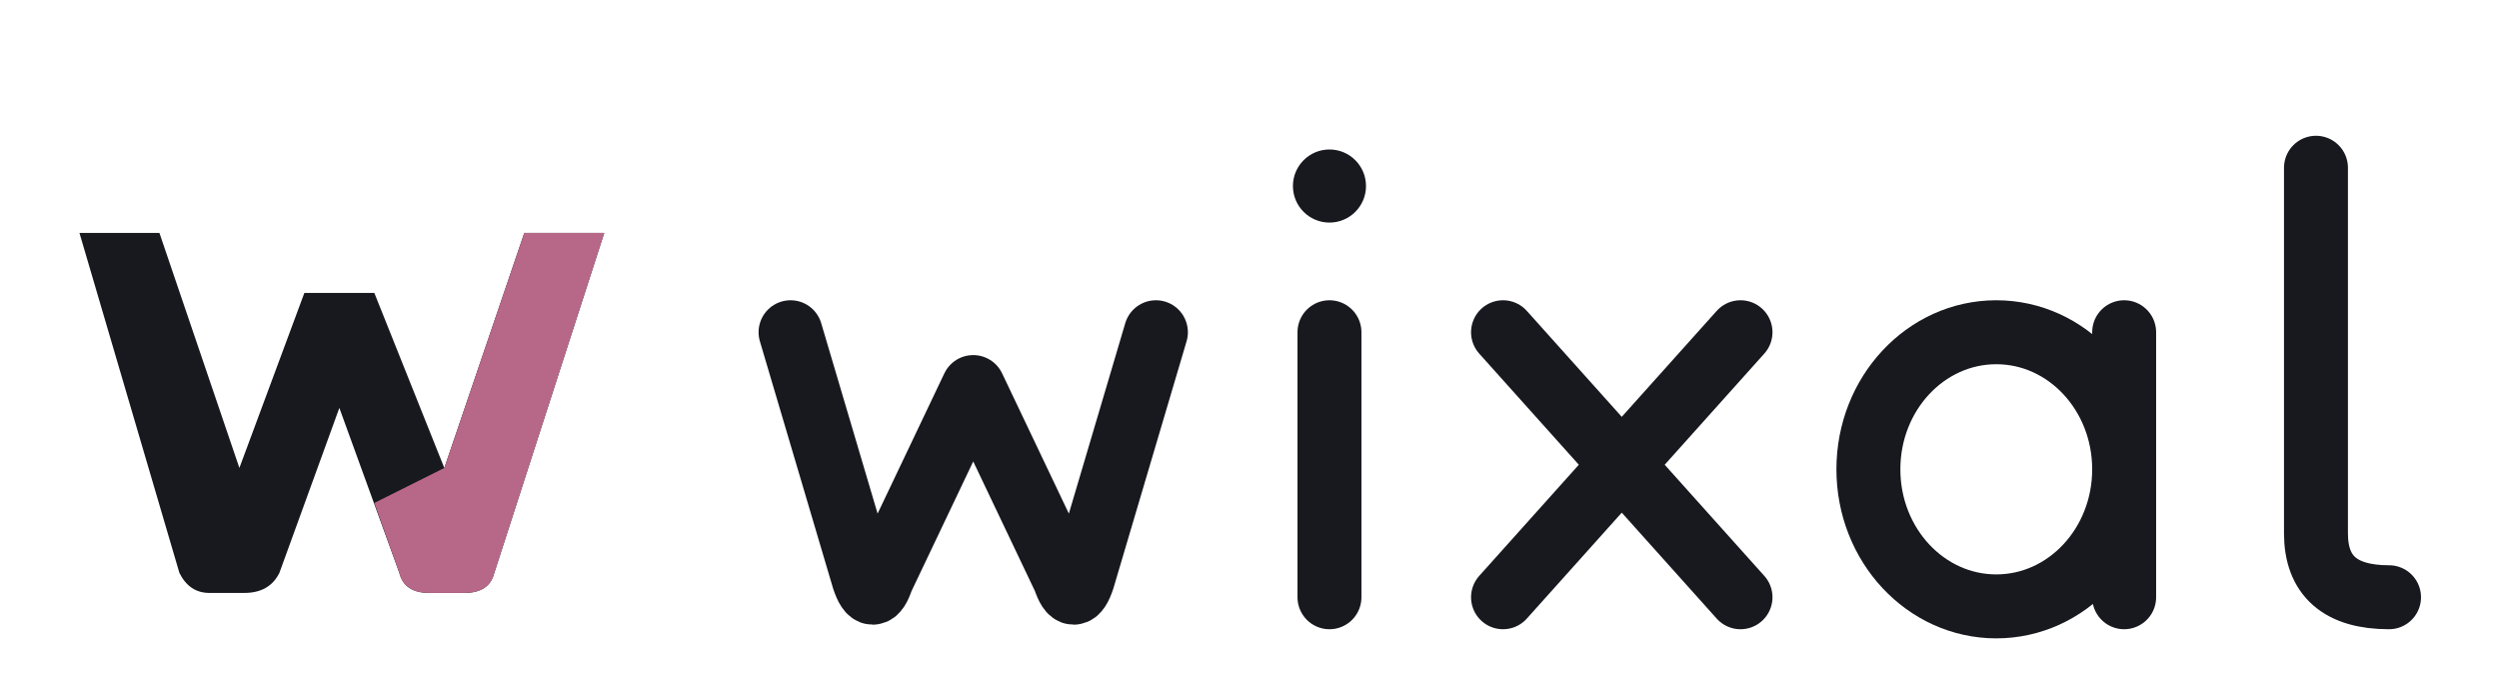
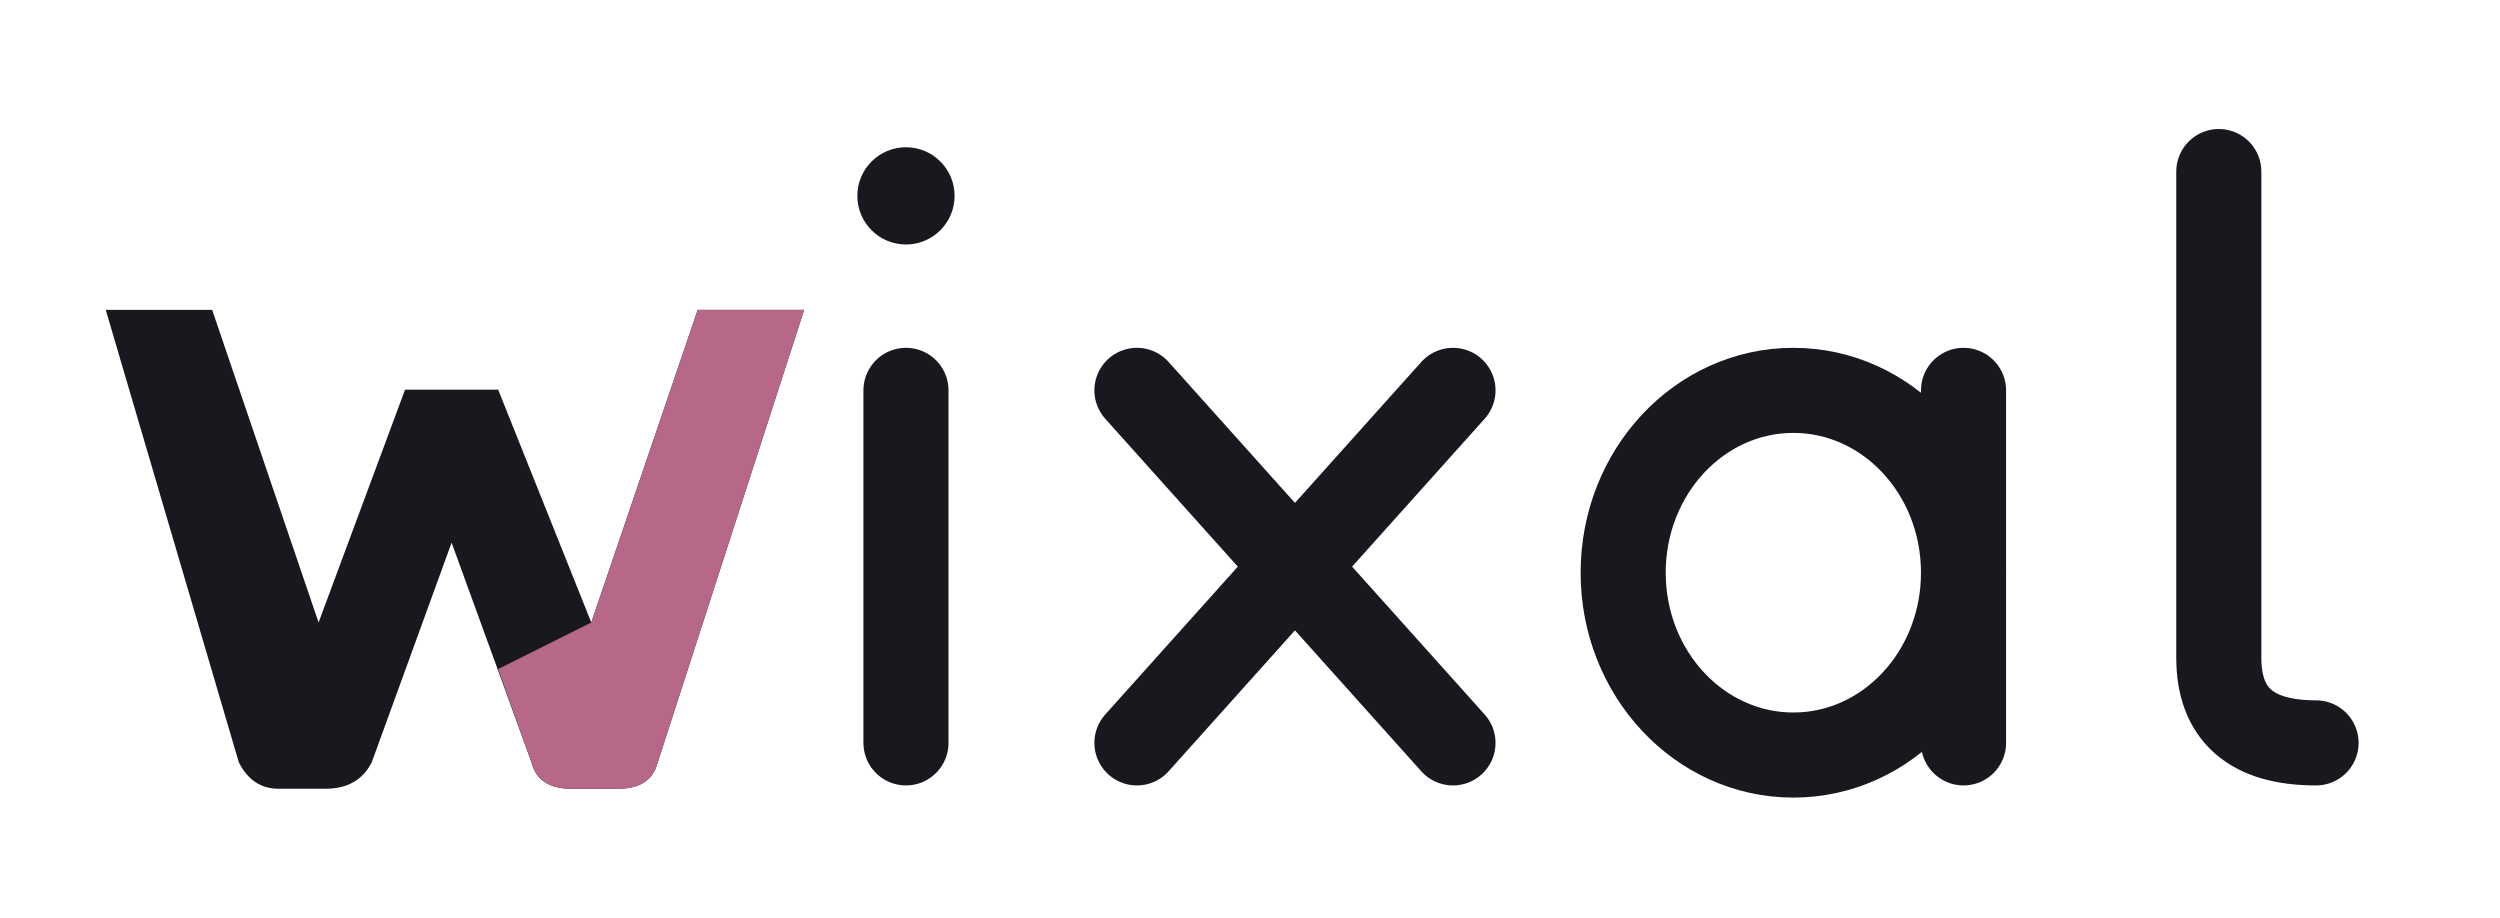
- <svg xmlns="http://www.w3.org/2000/svg" width="580" height="160" viewBox="0 0 580 160" role="img" aria-labelledby="title">
+ <svg xmlns="http://www.w3.org/2000/svg" width="436" height="160" viewBox="0 0 436 160" role="img" aria-labelledby="title">
+   <defs>
+     <clipPath id="name-reveal" clipPathUnits="userSpaceOnUse">
+       <rect class="name-window" x="148" y="0" width="285" height="160" />
+     </clipPath>
+   </defs>
+   <g clip-path="url(#name-reveal)">
+     <g class="name-motion" transform="translate(0 0)">
+       <g transform="translate(158 49) scale(2.12)">
+         <g fill="none" stroke="#17191f" color="#17191f" stroke-width="7" stroke-linecap="round" stroke-linejoin="round">
+           <path d="M0 9v29" />
+           <circle cx="0" cy="-7" r="4" fill="currentColor" stroke="none" />
+           <path d="m19 9 26 29m0-29-26 29" />
+           <ellipse cx="73" cy="24" rx="14" ry="15" />
+           <path d="M87 9v29" />
+           <path d="M108-9v40q0 7 8 7" />
+         </g>
+       </g>
+     </g>
+   </g>
  <g transform="translate(8 32) scale(1.16)">
    <g class="symbol" opacity="1" transform="translate(0 0)">
      <path d="M9 19H25L41 66L54 31H68L82 66L98 19H114L92 87Q91 91 86 91H79Q74 91 73 87L61 54L49 87Q47 91 42 91H35Q31 91 29 87Z" fill="#17191f" />
      <path class="fold" d="M82 66L98 19H114L92 87Q91 91 86 91H79Q74 91 73 87L68 73Z" fill="#b76888" opacity="1" />
    </g>
  </g>
-   <g transform="translate(175 58) scale(2.12)">
-     <g fill="none" stroke="#17191f" color="#17191f" stroke-width="7" stroke-linecap="round" stroke-linejoin="round">
-       <g class="letter letter-0" opacity="1">
-         <path d="M4 9 12 36Q13 39 14 36L24 15 34 36Q35 39 36 36L44 9" />
-       </g>
-       <g class="letter letter-1" opacity="1">
-         <path d="M63 9v29" />
-         <circle cx="63" cy="-7" r="4" fill="currentColor" stroke="none" />
-       </g>
-       <g class="letter letter-2" opacity="1">
-         <path d="m82 9 26 29m0-29-26 29" />
-       </g>
-       <g class="letter letter-3" opacity="1">
-         <ellipse cx="136" cy="24" rx="14" ry="15" />
-         <path d="M150 9v29" />
-       </g>
-       <g class="letter letter-4" opacity="1">
-         <path d="M171-9v40q0 7 8 7" />
-       </g>
-     </g>
-   </g>
</svg>
